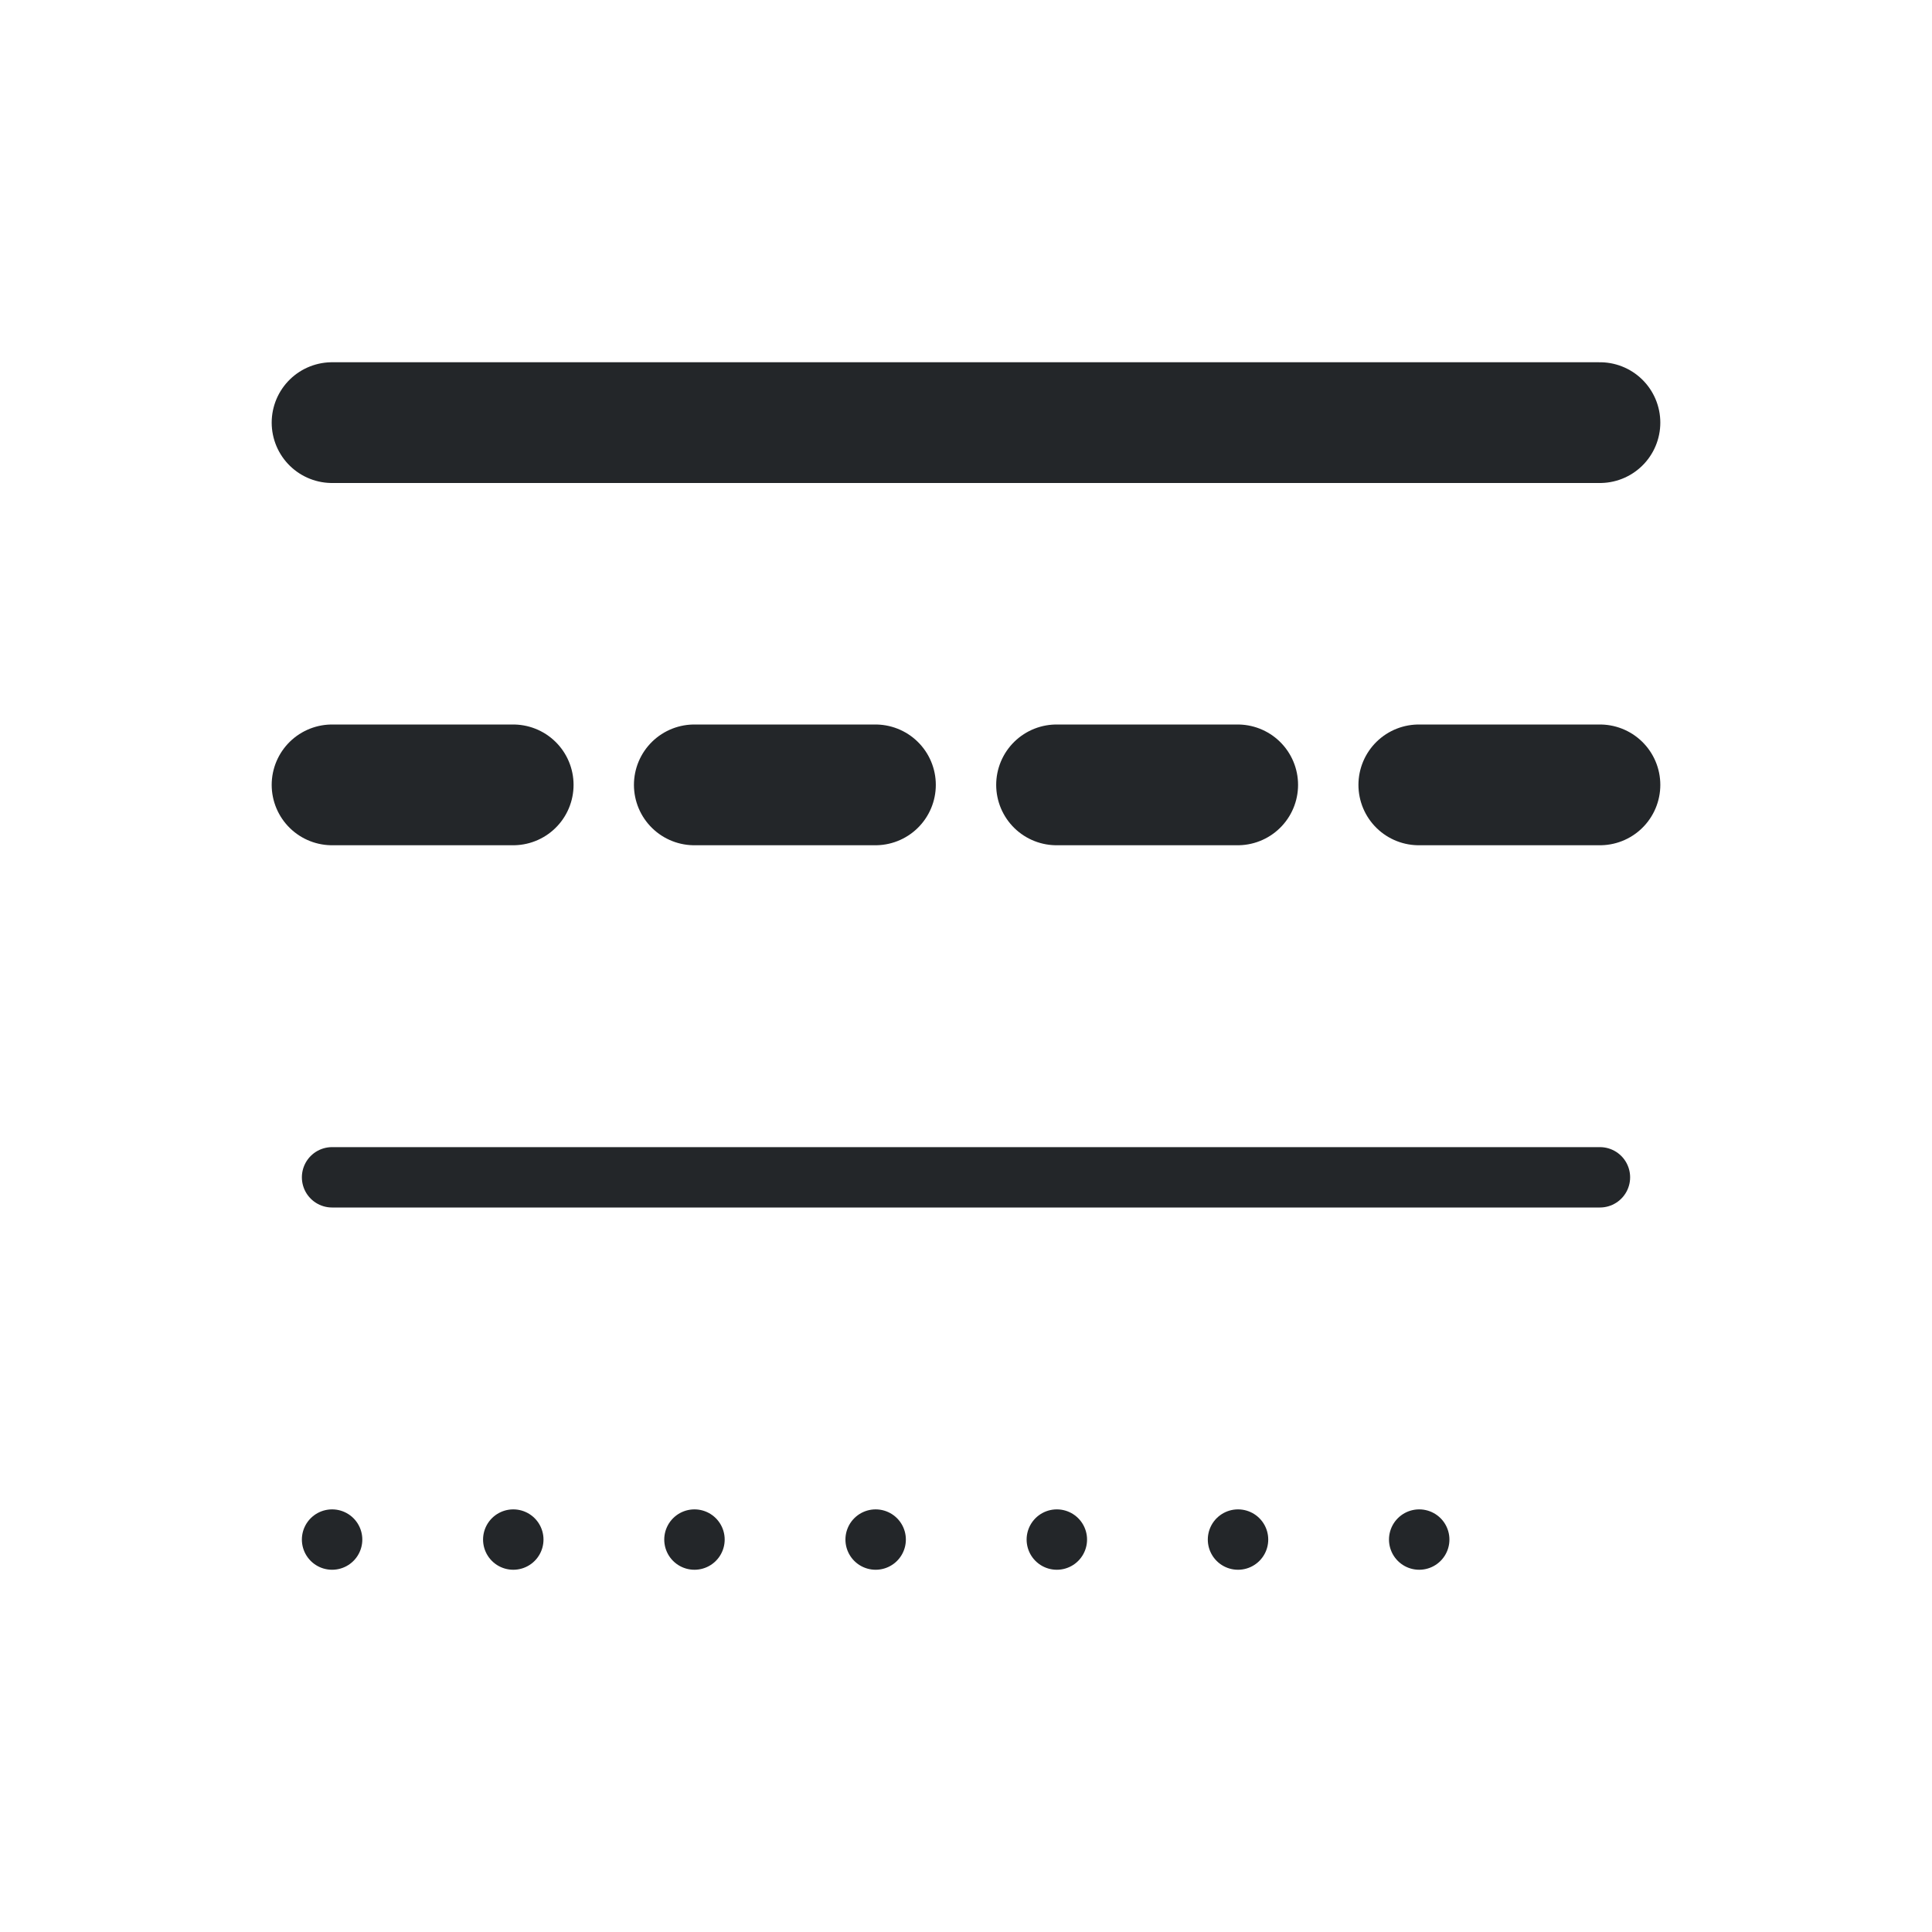
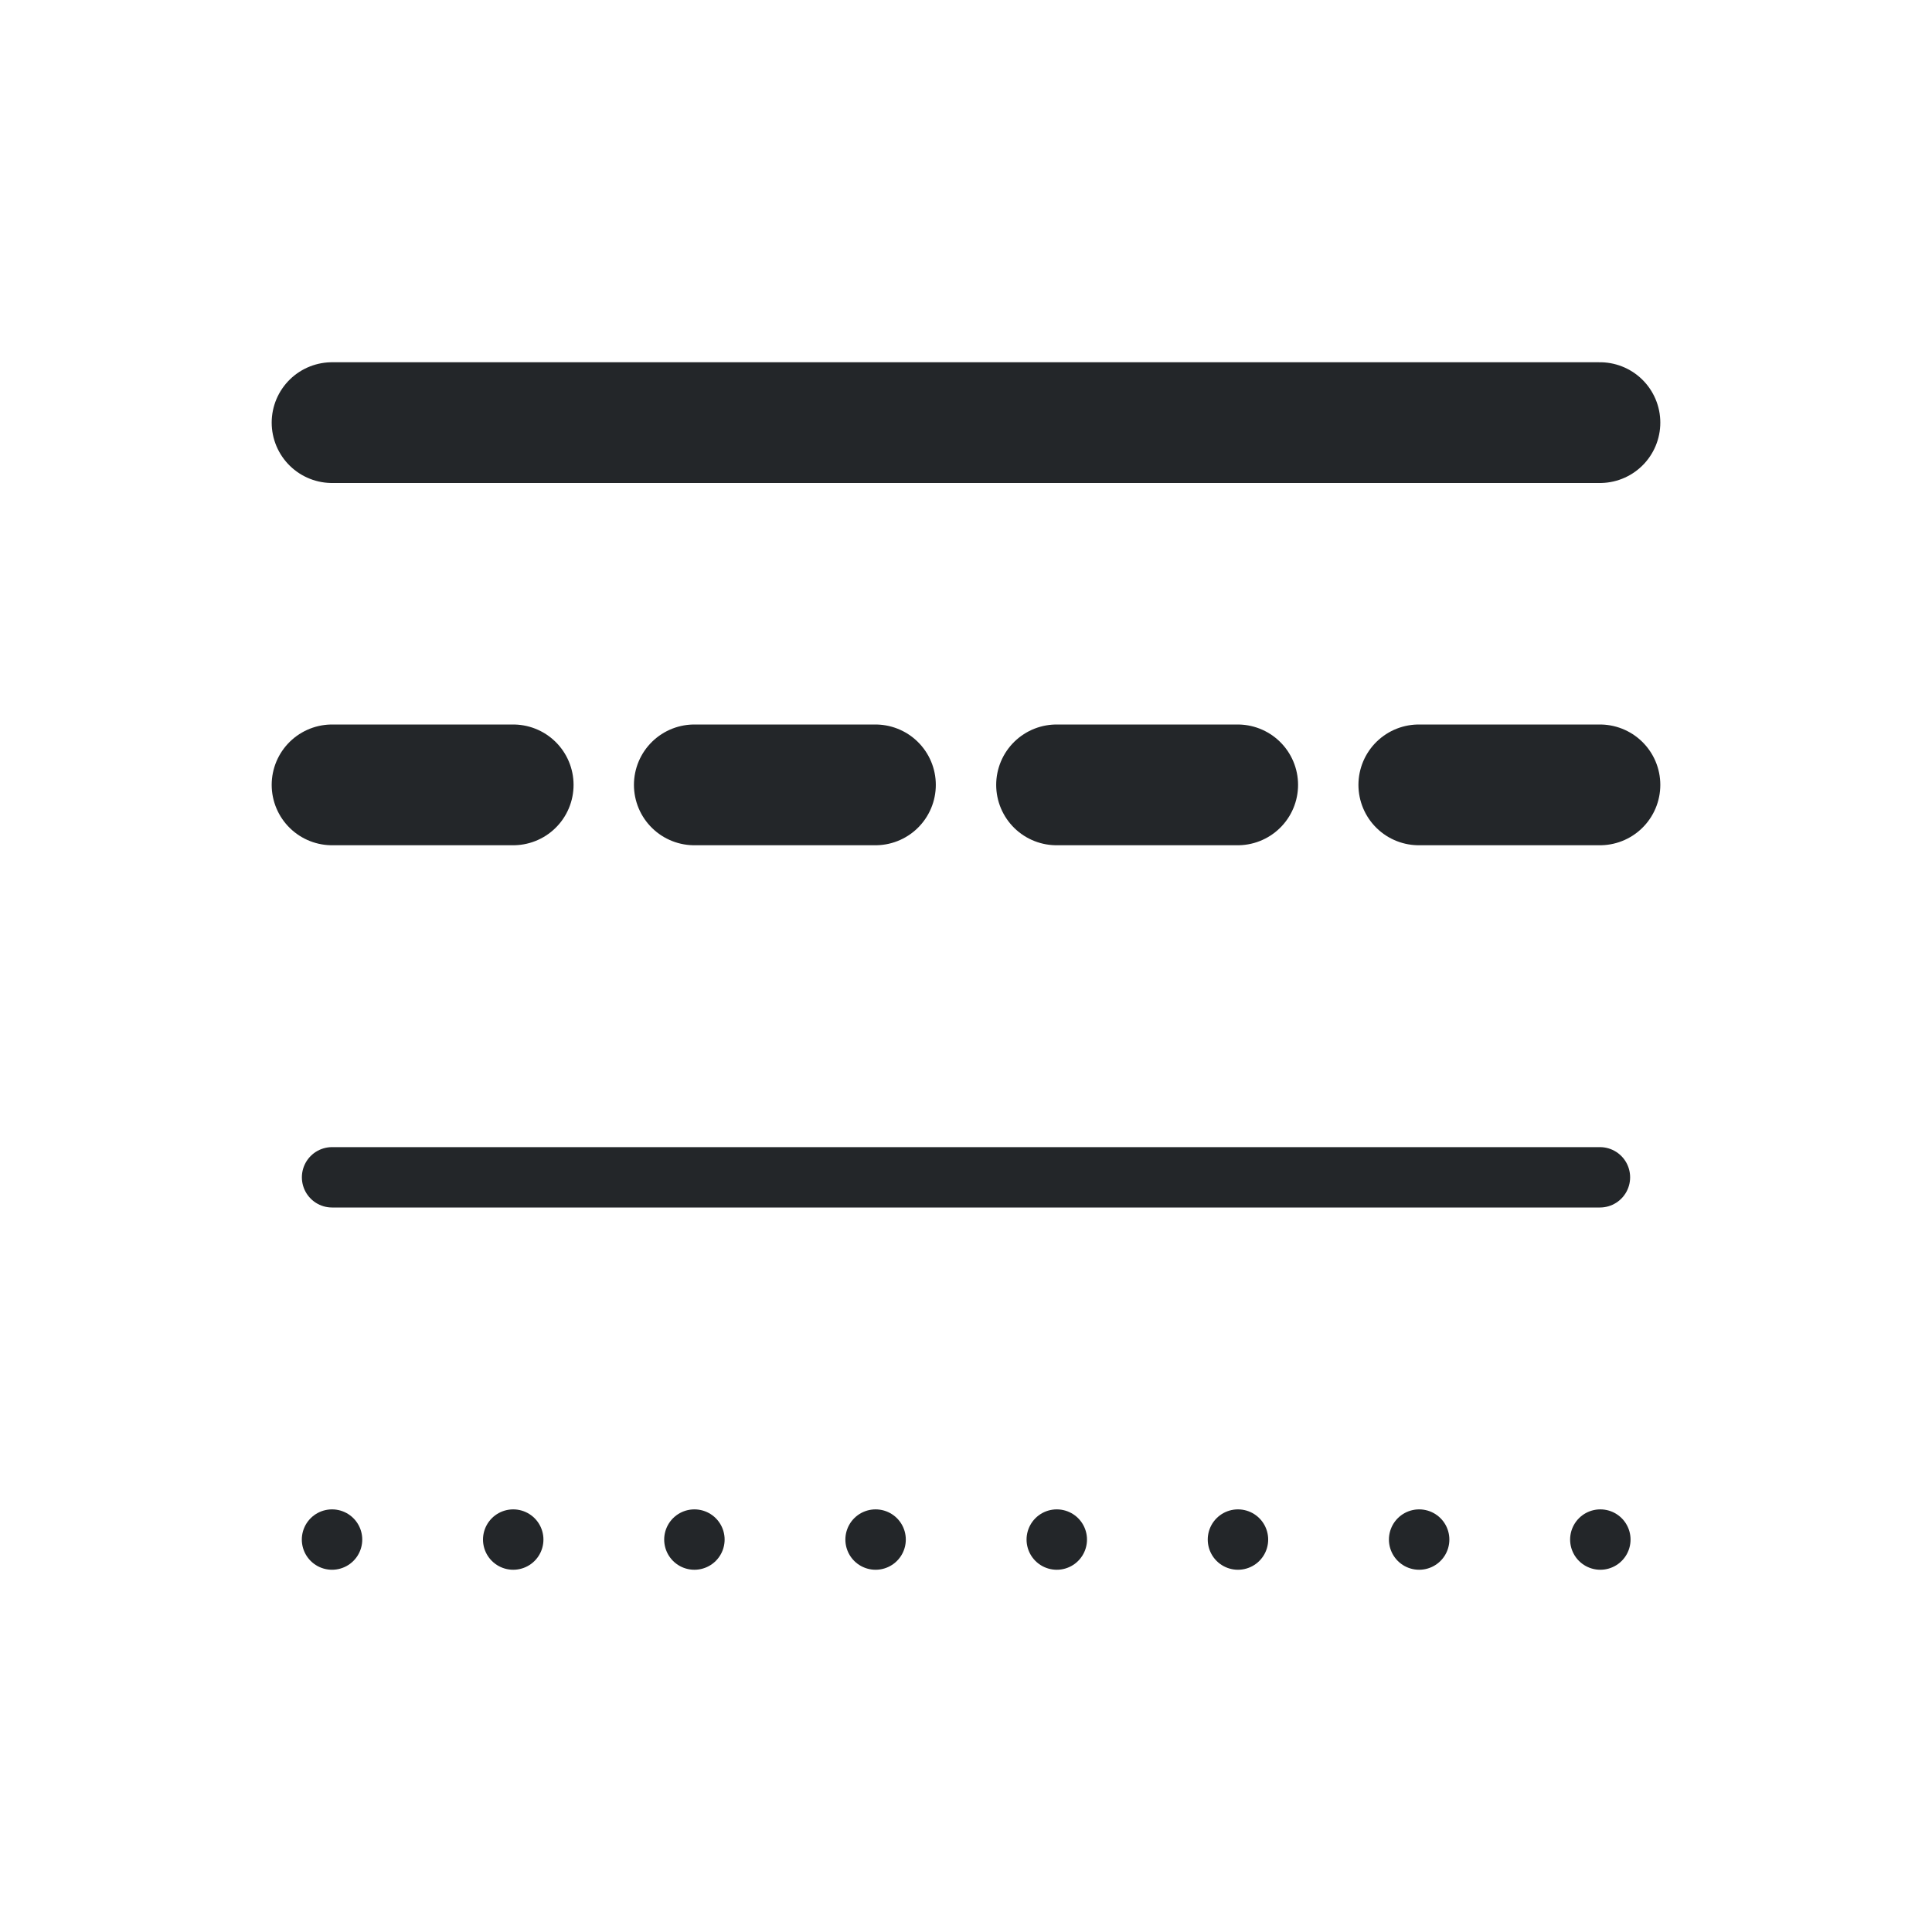
<svg xmlns="http://www.w3.org/2000/svg" width="32" height="32" viewBox="0 0 32 32" version="1.1" id="svg4">
  <defs id="defs1">
    <style id="current-color-scheme">.ColorScheme-Text{color:#232629}</style>
  </defs>
  <g class="ColorScheme-Text" fill="none" stroke="currentColor" stroke-linecap="round" id="g4">
    <path d="M5.5 7H26.5" stroke-width="2" stroke="currentColor" class="ColorScheme-Text" id="path1" />
    <path d="M5.5 13H26.5" stroke-width="2" stroke-dasharray="3 3" stroke="currentColor" class="ColorScheme-Text" id="path2" />
    <path d="M5.5 19.5H26.5" stroke="currentColor" class="ColorScheme-Text" id="path3" />
-     <path d="M5.5 25.5H26.5" stroke-dasharray="0 3" stroke="currentColor" class="ColorScheme-Text" id="path4" style="stroke-dasharray:0.001,3;stroke-dashoffset:0" />
+     <path d="M 5.499,25.5 H 27.069" stroke-dasharray="0 3" stroke="currentColor" class="ColorScheme-Text" id="path4" style="stroke-width:1;stroke-dasharray:0.001, 3;stroke-dashoffset:0" />
  </g>
</svg>
